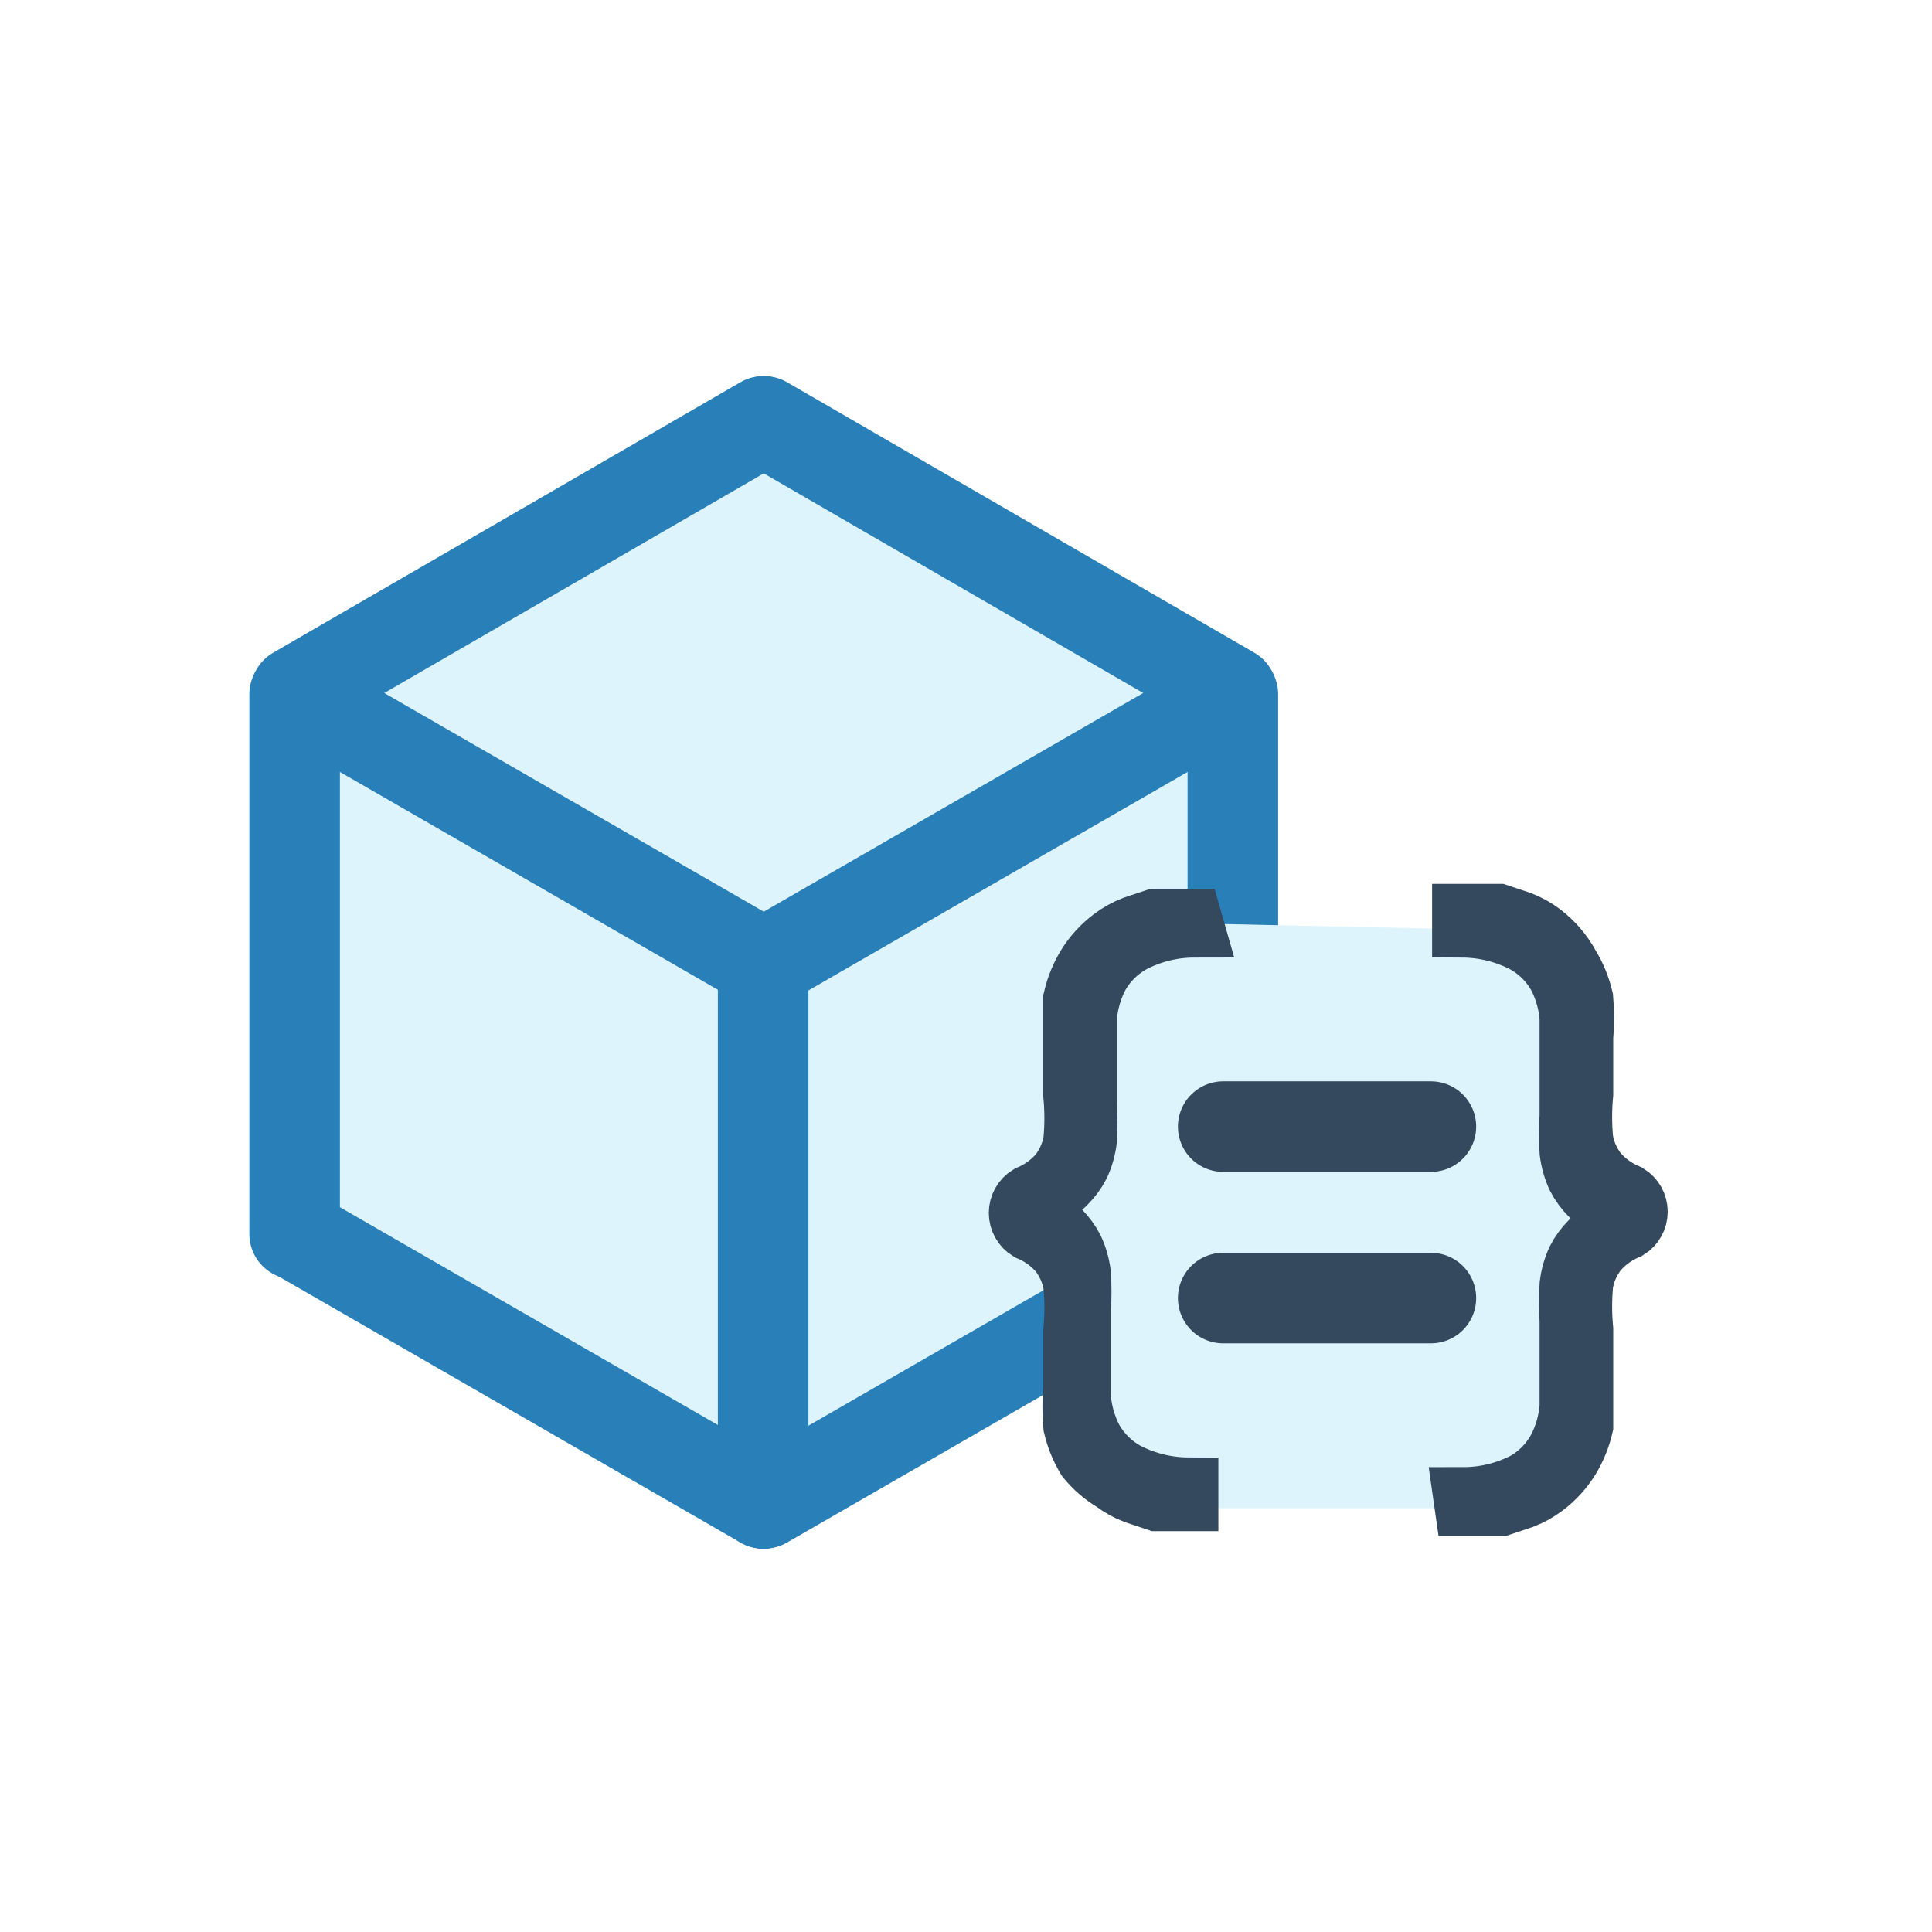
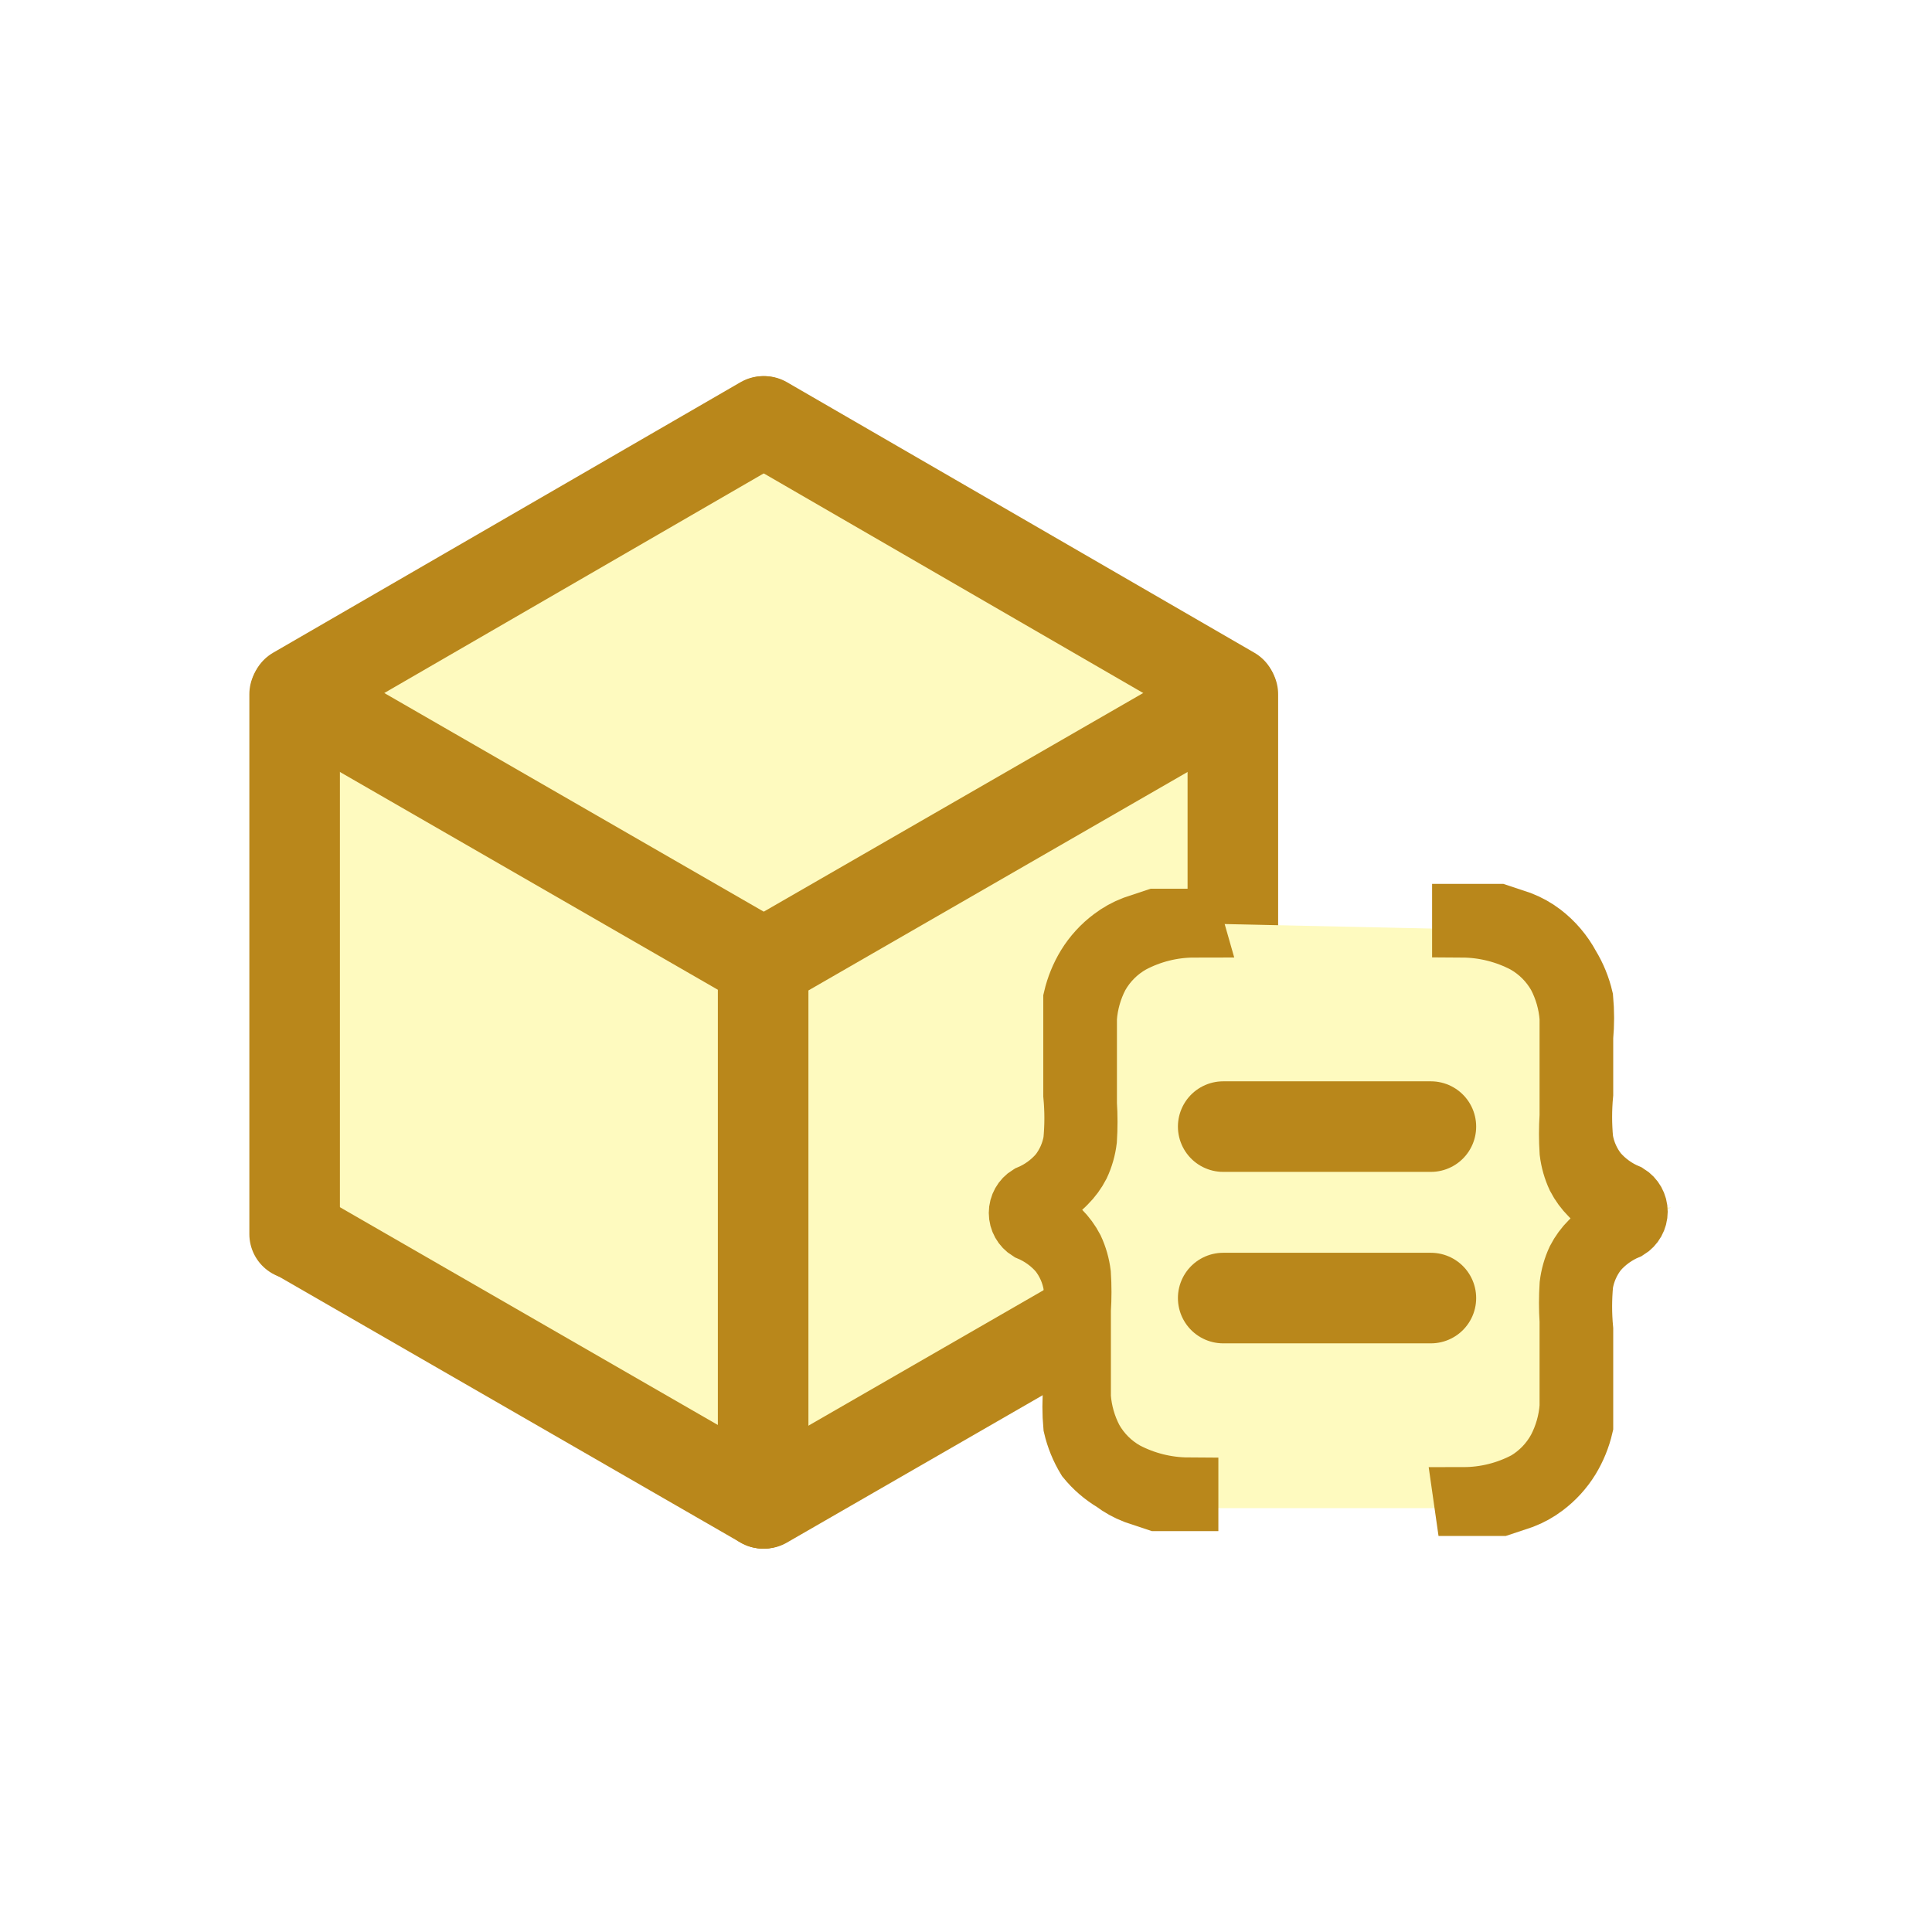
<svg xmlns="http://www.w3.org/2000/svg" viewBox="0 0 16 16">
  <defs>
-     <style>.cls-1{fill:#def4fd;}.cls-2,.cls-4{fill:#409ff4;stroke-linecap:round;stroke-linejoin:round;stroke-width:0.75px;}.cls-2{stroke:#2980b9;}.cls-3{fill:#34495e;stroke-miterlimit:10;stroke-width:0.5px;}.cls-3,.cls-4{stroke:#34495e;}</style>
+     <style>.cls-1{fill:#fefabf;}.cls-2{fill:#409ff4;stroke-linecap:round;stroke-linejoin:round;stroke-width:0.75px;}.cls-2,.cls-3{stroke:#b9871b;}.cls-3{fill:#34495e;stroke-miterlimit:10;stroke-width:0.5px;}</style>
  </defs>
  <g id="_3" data-name="3">
    <polygon class="cls-1" points="2.59 5.82 2.59 10.13 6.32 12.28 10.05 10.13 10.05 5.82 6.32 3.66 2.59 5.82" />
    <line class="cls-2" x1="6.32" y1="7.98" x2="6.32" y2="12.45" />
    <line class="cls-2" x1="10.21" y1="5.75" x2="10.21" y2="10.22" />
    <line class="cls-2" x1="2.44" y1="5.75" x2="2.44" y2="10.22" />
    <line class="cls-2" x1="6.33" y1="7.98" x2="10.2" y2="5.75" />
    <line class="cls-2" x1="2.45" y1="5.73" x2="6.32" y2="3.49" />
    <line class="cls-2" x1="6.33" y1="12.45" x2="10.2" y2="10.22" />
    <line class="cls-2" x1="6.32" y1="7.98" x2="2.45" y2="5.75" />
    <line class="cls-2" x1="10.2" y1="5.73" x2="6.33" y2="3.49" />
    <line class="cls-2" x1="6.32" y1="12.45" x2="2.45" y2="10.22" />
    <polygon class="cls-1" points="12.31 12.49 12.88 12.19 13.04 11.5 13.04 11.19 13.13 10.51 13.33 10.25 13.84 10 13.33 10 13.33 10 13.33 10 13.68 9.93 13.15 9.54 13.12 9.28 13.12 8.79 13.04 8.11 12.83 7.87 12.49 7.72 12.31 7.7 9.56 7.64 9.16 7.92 8.92 8.12 8.92 8.4 8.96 8.32 8.88 9.23 8.92 9.55 8.23 10 8.13 10.08 8.23 10 8.68 10.32 8.74 10.51 9 11.2 8.99 11.5 8.98 11.71 8.99 11.34 8.99 11.52 9.09 11.96 9.25 12.18 9.53 12.34 9.76 12.49 12.31 12.49" />
    <path class="cls-3" d="M12.12,12.4a1.11,1.11,0,0,0,.52-.13A.71.71,0,0,0,12.9,12a.9.9,0,0,0,.1-.35q0-.19,0-.37v.09c0-.17,0-.32,0-.43a2.34,2.34,0,0,1,0-.3.69.69,0,0,1,.06-.21.6.6,0,0,1,.11-.15.64.64,0,0,1,.16-.12l.16-.07.15,0s0,0,0,0l-.15,0-.16-.07a.63.63,0,0,1-.16-.12.61.61,0,0,1-.11-.15.7.7,0,0,1-.06-.21,2.35,2.35,0,0,1,0-.3q0-.18,0-.44V8.8c0-.12,0-.24,0-.37a.9.9,0,0,0-.1-.35.71.71,0,0,0-.27-.27,1.13,1.13,0,0,0-.52-.13V7.57h.13l.17,0,.18.06a.73.73,0,0,1,.18.1A.84.84,0,0,1,13,8a.92.92,0,0,1,.11.27,1.76,1.76,0,0,1,0,.32c0,.12,0,.47,0,.47a2,2,0,0,0,0,.38.6.6,0,0,0,.12.27.67.67,0,0,0,.25.18.17.17,0,0,1,0,.29.67.67,0,0,0-.25.18.6.6,0,0,0-.12.27,2,2,0,0,0,0,.38s0,.7,0,.8a.92.92,0,0,1-.11.27.83.83,0,0,1-.21.23.73.73,0,0,1-.18.1l-.18.06-.17,0h-.13Z" />
    <path class="cls-3" d="M9.89,7.68a1.11,1.11,0,0,0-.52.13.71.71,0,0,0-.27.27.9.9,0,0,0-.1.35q0,.19,0,.37V8.71C9,8.88,9,9,9,9.14a2.34,2.34,0,0,1,0,.3.69.69,0,0,1-.06.21.6.6,0,0,1-.11.15.64.64,0,0,1-.16.12L8.46,10l-.15,0s0,0,0,0l.15,0,.16.07a.63.63,0,0,1,.16.12.61.61,0,0,1,.11.15.7.7,0,0,1,.06.21,2.35,2.35,0,0,1,0,.3q0,.18,0,.44v-.09c0,.12,0,.24,0,.37a.9.9,0,0,0,.1.35.71.71,0,0,0,.27.27,1.13,1.13,0,0,0,.52.13v.11H9.75l-.17,0-.18-.06a.73.73,0,0,1-.18-.1A.84.84,0,0,1,9,12.08a.92.92,0,0,1-.11-.27,1.76,1.76,0,0,1,0-.32c0-.12,0-.47,0-.47a2,2,0,0,0,0-.38.6.6,0,0,0-.12-.27.67.67,0,0,0-.25-.18.17.17,0,0,1,0-.29.67.67,0,0,0,.25-.18.6.6,0,0,0,.12-.27,2,2,0,0,0,0-.38s0-.7,0-.8A.92.92,0,0,1,9,8a.83.83,0,0,1,.21-.23.73.73,0,0,1,.18-.1l.18-.06.17,0h.13Z" />
-     <line class="cls-4" x1="10.13" y1="9.33" x2="11.85" y2="9.33" />
-     <line class="cls-4" x1="10.13" y1="10.75" x2="11.85" y2="10.75" />
+     <line class="cls-2" x1="10.13" y1="9.33" x2="11.85" y2="9.33" />
+     <line class="cls-2" x1="10.13" y1="10.75" x2="11.85" y2="10.75" />
  </g>
</svg>
